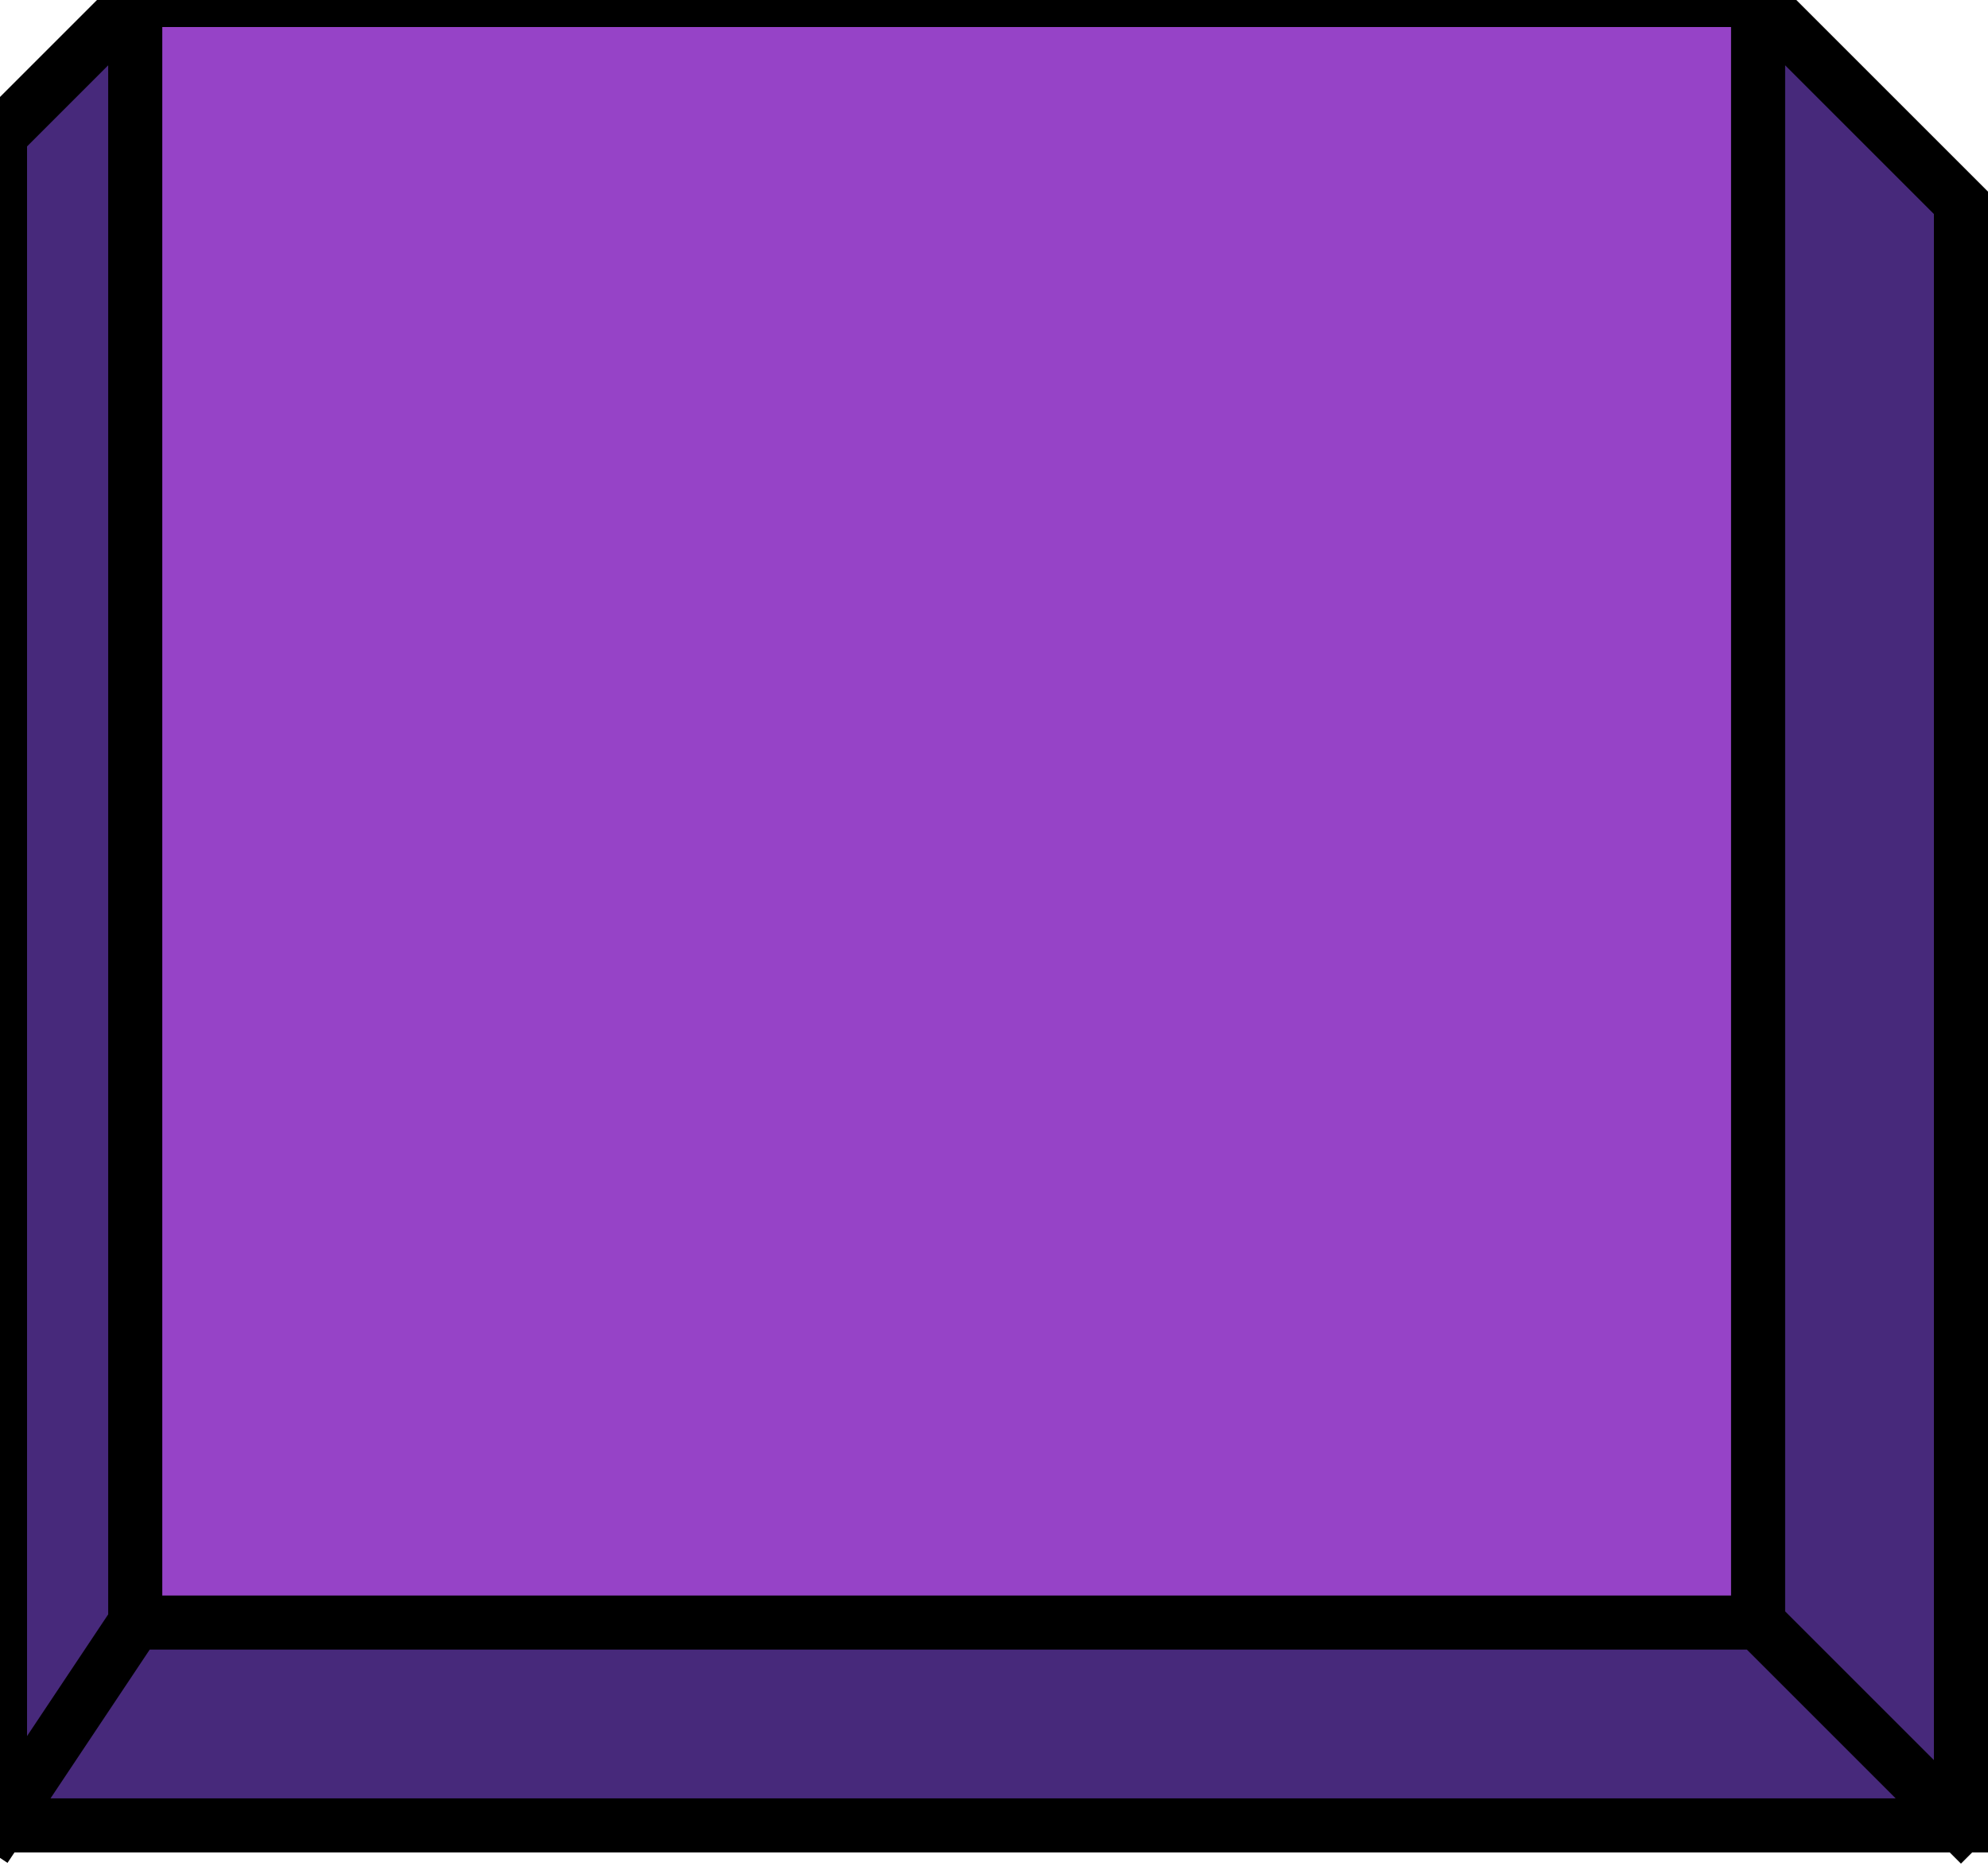
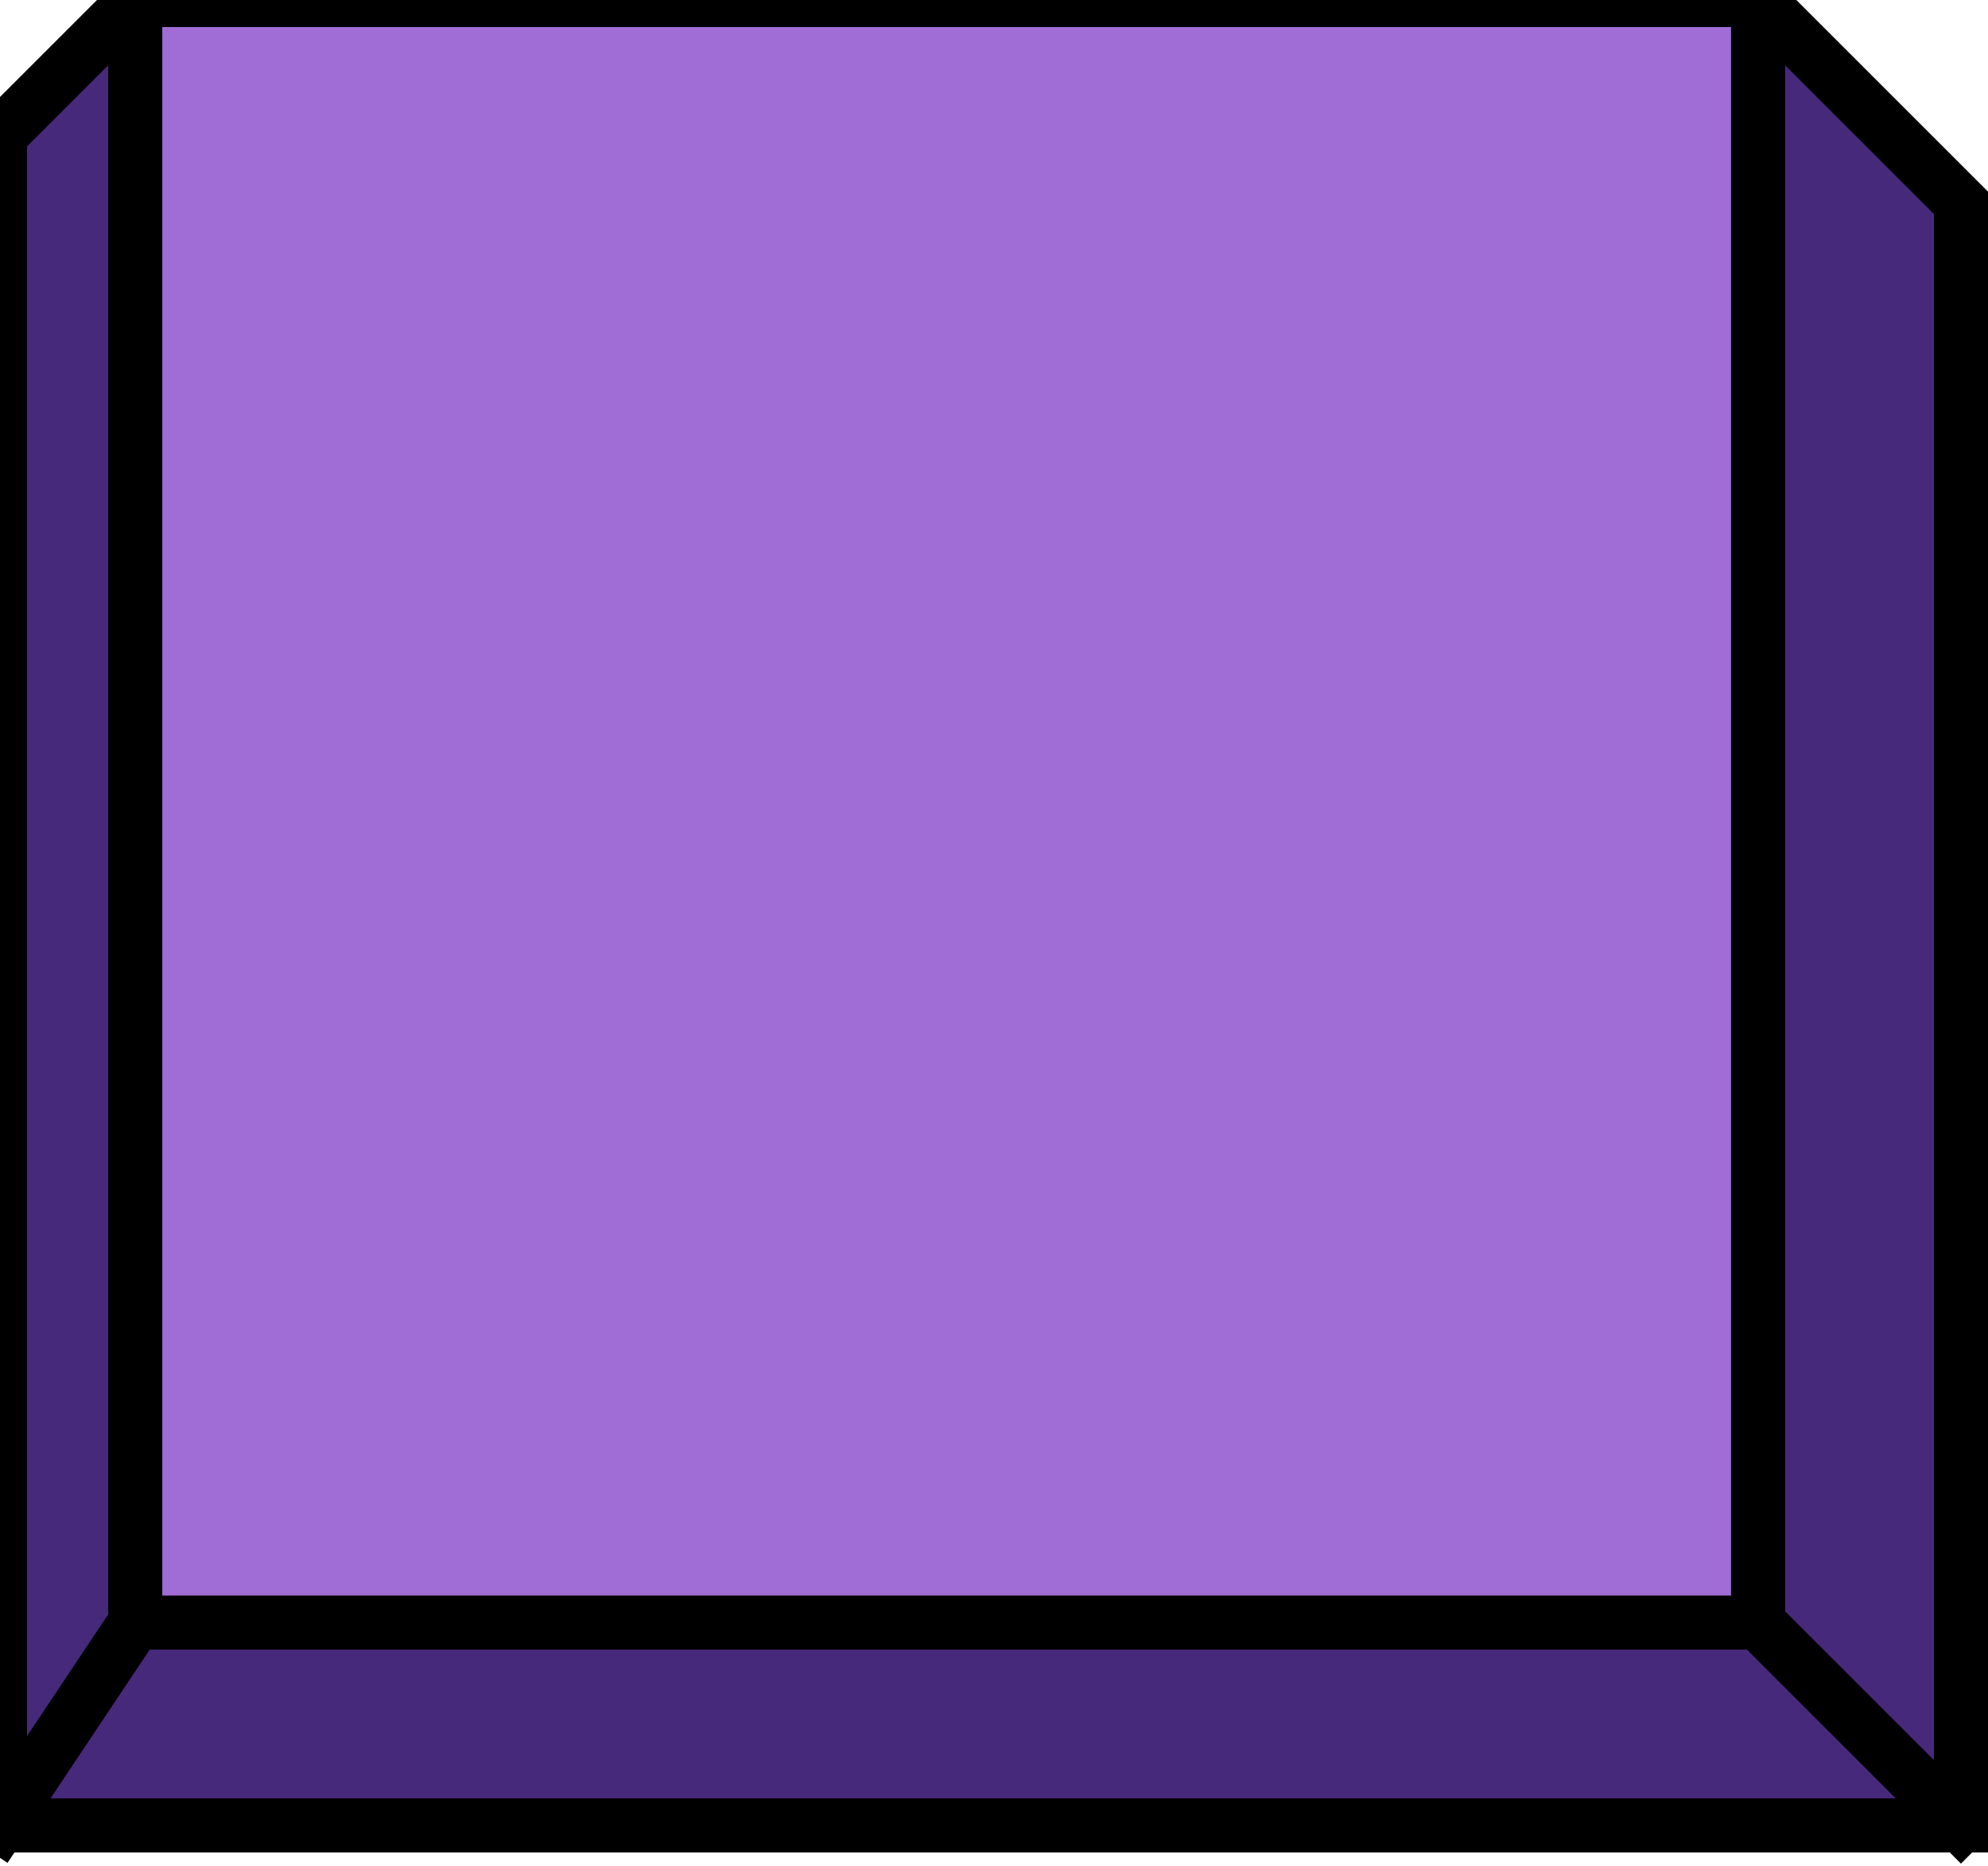
<svg xmlns="http://www.w3.org/2000/svg" width="147" height="138" viewBox="0 0 147 138">
  <polygon points="0 10 10 0 10 120 0 135" fill="#47297b" />
  <polygon points="130 0 145 15 145 135 130 120" fill="#47297b" />
  <polygon points="0 135 10 120 130 120 145 135" fill="#47297b" />
-   <rect x="10" y="0" width="120" height="120" fill="#9643C7" />
+   <rect x="10" y="0" width="120" height="120" fill="#a06cd5" />
  <path d="M10 0 H130 L145 15 V135 H0 V10 Z M10 0 V120 L0 135 M130 0 V120 L145 135 M10 120 H130" fill="none" stroke="#000000" stroke-width="4" stroke-linejoin="miter" stroke-linecap="square" />
</svg>
